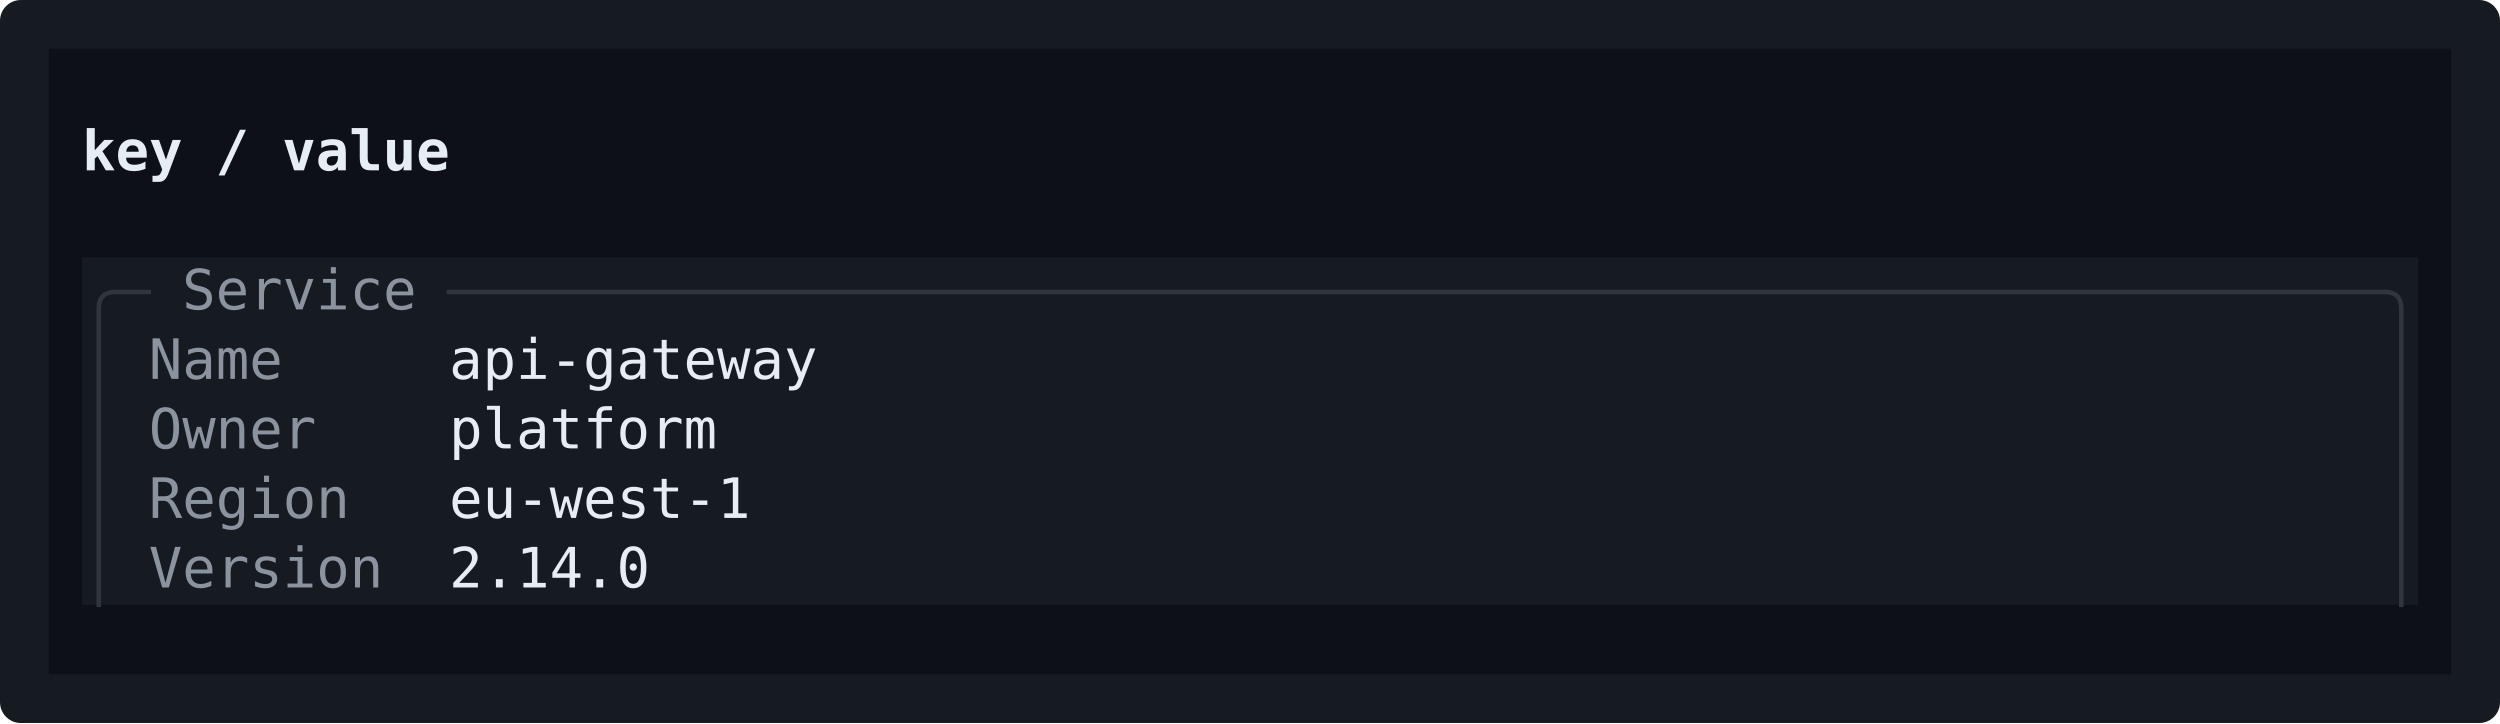
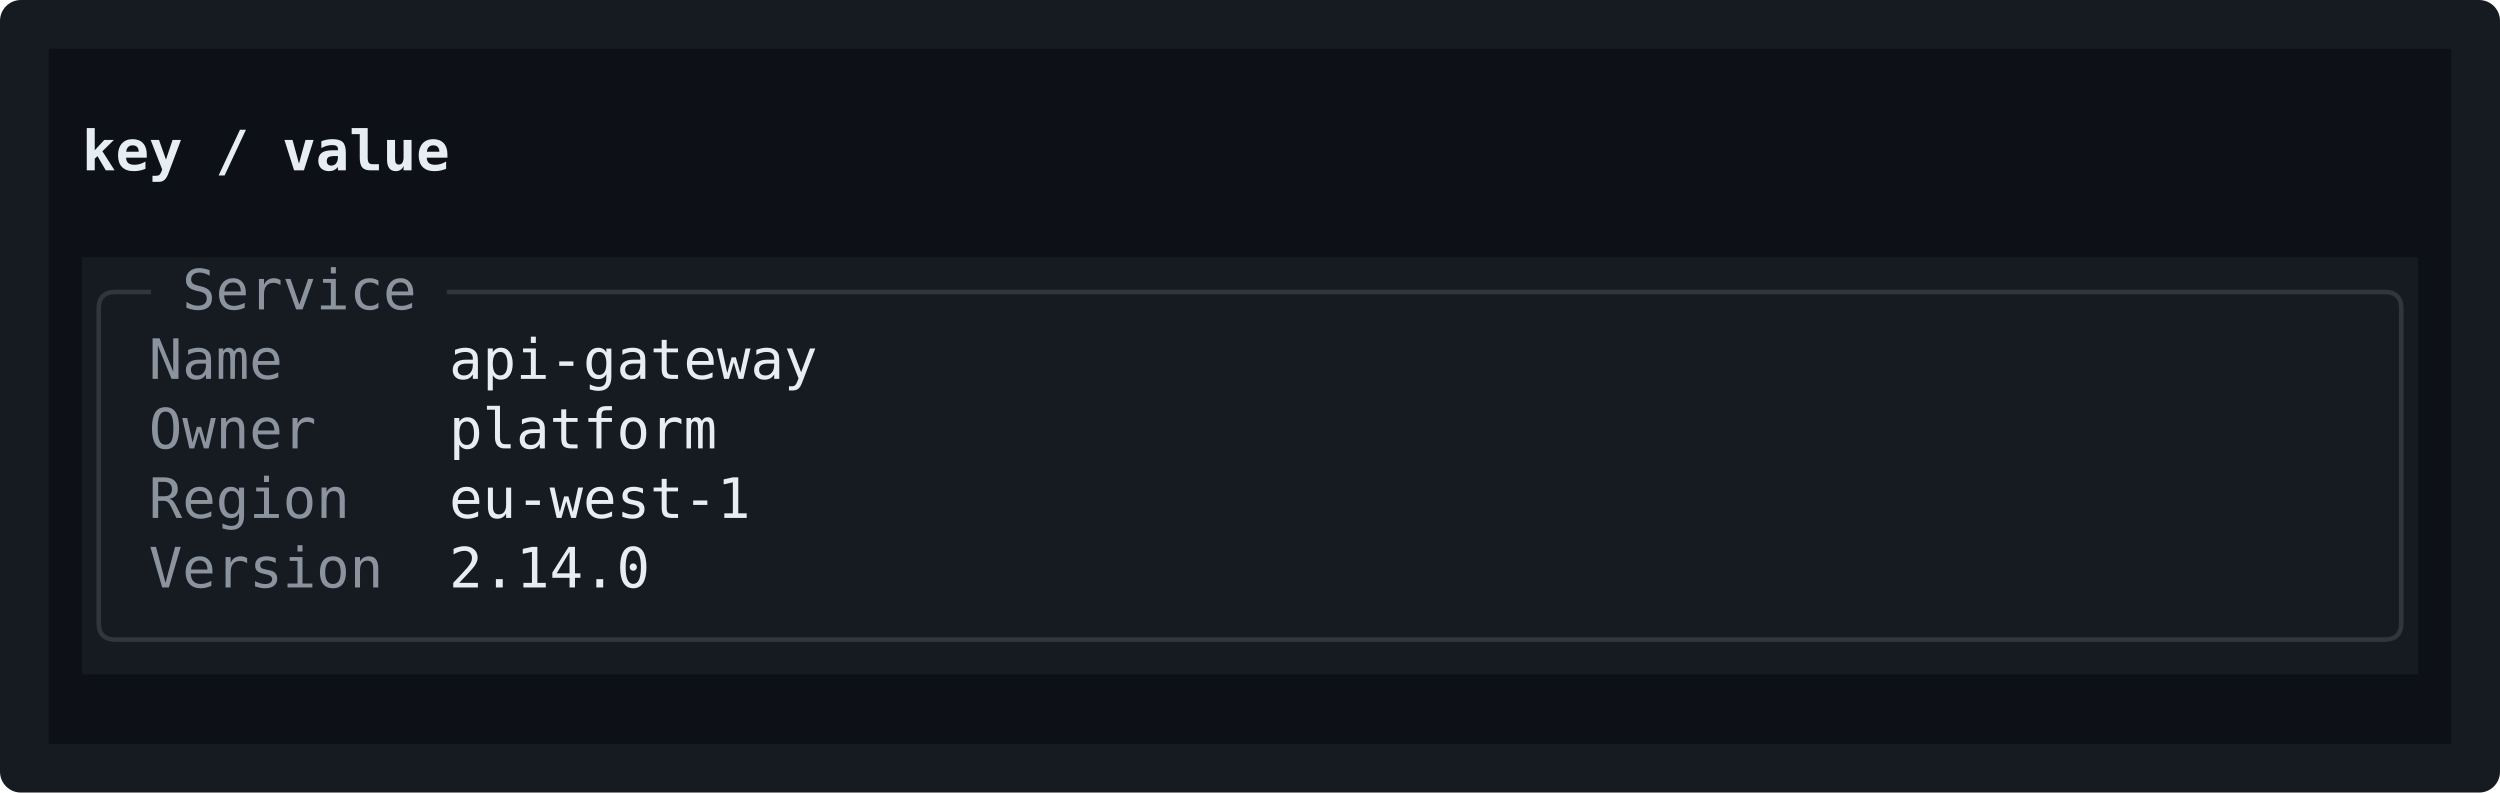
- <svg xmlns="http://www.w3.org/2000/svg" width="719.2" height="208" viewBox="0 0 719.2 208" role="img" aria-label="a card titled Service with four rows, each a muted label and its value: name, owner, region and version">
-   <rect width="719.2" height="208" rx="6" fill="#161b22" />
-   <path fill="#0d1117" d="M14 14h691.2v20h-691.2zM14 34h691.2v20h-691.2zM14 54h691.2v20h-691.2zM14 74h9.6v20h-9.6zM695.6 74h9.6v20h-9.6zM14 94h9.6v20h-9.6zM695.6 94h9.6v20h-9.6zM14 114h9.6v20h-9.6zM695.6 114h9.6v20h-9.6zM14 134h9.6v20h-9.6zM695.6 134h9.6v20h-9.6zM14 154h9.6v20h-9.6zM695.6 154h9.6v20h-9.6zM14 174h691.2v20h-691.2z" />
+ <svg xmlns="http://www.w3.org/2000/svg" width="719.2" height="228" viewBox="0 0 719.2 228" role="img" aria-label="a card titled Service with four rows, each a muted label and its value: name, owner, region and version">
+   <rect width="719.2" height="228" rx="6" fill="#161b22" />
+   <path fill="#0d1117" d="M14 14h691.2v20h-691.2zM14 34h691.2v20h-691.2zM14 54h691.2v20h-691.2zM14 74h9.6v20h-9.6zM695.6 74h9.6v20h-9.6zM14 94h9.6v20h-9.6zM695.6 94h9.6v20h-9.6zM14 114h9.6v20h-9.6zM695.6 114h9.6v20h-9.6zM14 134h9.6v20h-9.6zM695.6 134h9.6v20h-9.6zM14 154h9.6v20h-9.6zM695.6 154h9.6v20h-9.6zM14 174h9.6v20h-9.6zM695.6 174h9.6v20h-9.6zM14 194h691.2v20h-691.2z" />
  <g fill="none" stroke-linecap="square" stroke-linejoin="miter">
-     <path stroke="#30363d" stroke-width="1.3" d="M33.2 84H33.2Q28.4 84 28.4 88.8V94M33.2 84H42.8M129.2 84H138.8M138.8 84H148.4M148.4 84H158M158 84H167.6M167.6 84H177.2M177.2 84H186.8M186.8 84H196.4M196.4 84H206M206 84H215.6M215.6 84H225.2M225.2 84H234.8M234.8 84H244.4M244.4 84H254M254 84H263.6M263.6 84H273.2M273.2 84H282.8M282.8 84H292.4M292.4 84H302M302 84H311.6M311.6 84H321.2M321.2 84H330.8M330.8 84H340.4M340.4 84H350M350 84H359.6M359.6 84H369.2M369.2 84H378.8M378.8 84H388.4M388.4 84H398M398 84H407.6M407.6 84H417.2M417.2 84H426.8M426.8 84H436.4M436.4 84H446M446 84H455.6M455.6 84H465.2M465.2 84H474.8M474.8 84H484.4M484.4 84H494M494 84H503.6M503.6 84H513.2M513.2 84H522.8M522.8 84H532.4M532.4 84H542M542 84H551.6M551.6 84H561.2M561.2 84H570.8M570.8 84H580.4M580.4 84H590M590 84H599.6M599.6 84H609.2M609.2 84H618.8M618.8 84H628.4M628.4 84H638M638 84H647.6M647.6 84H657.2M657.2 84H666.8M666.8 84H676.4M676.4 84H686M686 84H686Q690.8 84 690.8 88.8V94M28.4 94V114M690.8 94V114M28.4 114V134M690.8 114V134M28.4 134V154M690.8 134V154M28.4 154V174M690.8 154V174" />
+     <path stroke="#30363d" stroke-width="1.3" d="M33.2 84H33.2Q28.4 84 28.4 88.8V94M33.2 84H42.8M129.2 84H138.8M138.8 84H148.4M148.4 84H158M158 84H167.6M167.6 84H177.2M177.2 84H186.8M186.8 84H196.4M196.4 84H206M206 84H215.6M215.6 84H225.2M225.2 84H234.8M234.8 84H244.4M244.4 84H254M254 84H263.6M263.6 84H273.2M273.2 84H282.8M282.8 84H292.4M292.4 84H302M302 84H311.6M311.6 84H321.2M321.2 84H330.8M330.8 84H340.4M340.4 84H350M350 84H359.6M359.6 84H369.2M369.2 84H378.8M378.8 84H388.4M388.4 84H398M398 84H407.6M407.6 84H417.2M417.2 84H426.8M426.8 84H436.4M436.4 84H446M446 84H455.6M455.6 84H465.2M465.2 84H474.8M474.8 84H484.4M484.4 84H494M494 84H503.6M503.6 84H513.2M513.2 84H522.8M522.8 84H532.4M532.4 84H542M542 84H551.6M551.6 84H561.2M561.2 84H570.8M570.8 84H580.4M580.4 84H590M590 84H599.6M599.6 84H609.2M609.2 84H618.8M618.8 84H628.4M628.4 84H638M638 84H647.6M647.6 84H657.2M657.2 84H666.8M666.8 84H676.4M676.4 84H686M686 84H686Q690.8 84 690.8 88.8V94M28.4 94V114M690.8 94V114M28.4 114V134M690.8 114V134M28.4 134V154M690.8 134V154M28.4 154V174M690.8 154V174M33.2 184H33.2Q28.4 184 28.4 179.2V174M33.2 184H42.8M42.8 184H52.4M52.4 184H62M62 184H71.6M71.6 184H81.2M81.2 184H90.8M90.8 184H100.4M100.4 184H110M110 184H119.6M119.6 184H129.2M129.2 184H138.8M138.8 184H148.4M148.4 184H158M158 184H167.6M167.6 184H177.2M177.2 184H186.8M186.8 184H196.4M196.4 184H206M206 184H215.6M215.6 184H225.2M225.2 184H234.8M234.8 184H244.4M244.4 184H254M254 184H263.6M263.6 184H273.2M273.2 184H282.8M282.8 184H292.4M292.4 184H302M302 184H311.6M311.6 184H321.2M321.2 184H330.8M330.8 184H340.4M340.4 184H350M350 184H359.6M359.6 184H369.2M369.2 184H378.8M378.8 184H388.4M388.4 184H398M398 184H407.6M407.6 184H417.2M417.2 184H426.8M426.8 184H436.4M436.4 184H446M446 184H455.6M455.6 184H465.2M465.2 184H474.8M474.8 184H484.4M484.4 184H494M494 184H503.6M503.6 184H513.2M513.2 184H522.8M522.8 184H532.4M532.4 184H542M542 184H551.6M551.6 184H561.2M561.2 184H570.8M570.8 184H580.4M580.4 184H590M590 184H599.6M599.6 184H609.2M609.2 184H618.8M618.8 184H628.4M628.4 184H638M638 184H647.6M647.6 184H657.2M657.2 184H666.8M666.8 184H676.4M676.4 184H686M686 184H686Q690.8 184 690.8 179.2V174" />
  </g>
  <g font-family="'JetBrains Mono','SF Mono',SFMono-Regular,Menlo,Consolas,'DejaVu Sans Mono','Noto Sans Mono',monospace" font-size="16" xml:space="preserve">
    <text x="23.6" y="49" textLength="28.8" lengthAdjust="spacing" fill="#e6edf3" font-weight="700">key</text>
    <text x="62" y="49" textLength="9.6" lengthAdjust="spacing" fill="#e6edf3" font-weight="700">/</text>
    <text x="81.2" y="49" textLength="48" lengthAdjust="spacing" fill="#e6edf3" font-weight="700">value</text>
    <text x="52.4" y="89" textLength="67.2" lengthAdjust="spacing" fill="#8b949e">Service</text>
    <text x="42.8" y="109" textLength="38.4" lengthAdjust="spacing" fill="#8b949e">Name</text>
    <text x="129.2" y="109" textLength="105.6" lengthAdjust="spacing" fill="#e6edf3">api-gateway</text>
    <text x="42.8" y="129" textLength="48" lengthAdjust="spacing" fill="#8b949e">Owner</text>
    <text x="129.2" y="129" textLength="76.8" lengthAdjust="spacing" fill="#e6edf3">platform</text>
    <text x="42.8" y="149" textLength="57.6" lengthAdjust="spacing" fill="#8b949e">Region</text>
    <text x="129.2" y="149" textLength="86.4" lengthAdjust="spacing" fill="#e6edf3">eu-west-1</text>
    <text x="42.8" y="169" textLength="67.2" lengthAdjust="spacing" fill="#8b949e">Version</text>
    <text x="129.2" y="169" textLength="57.6" lengthAdjust="spacing" fill="#e6edf3">2.14.0</text>
  </g>
</svg>
